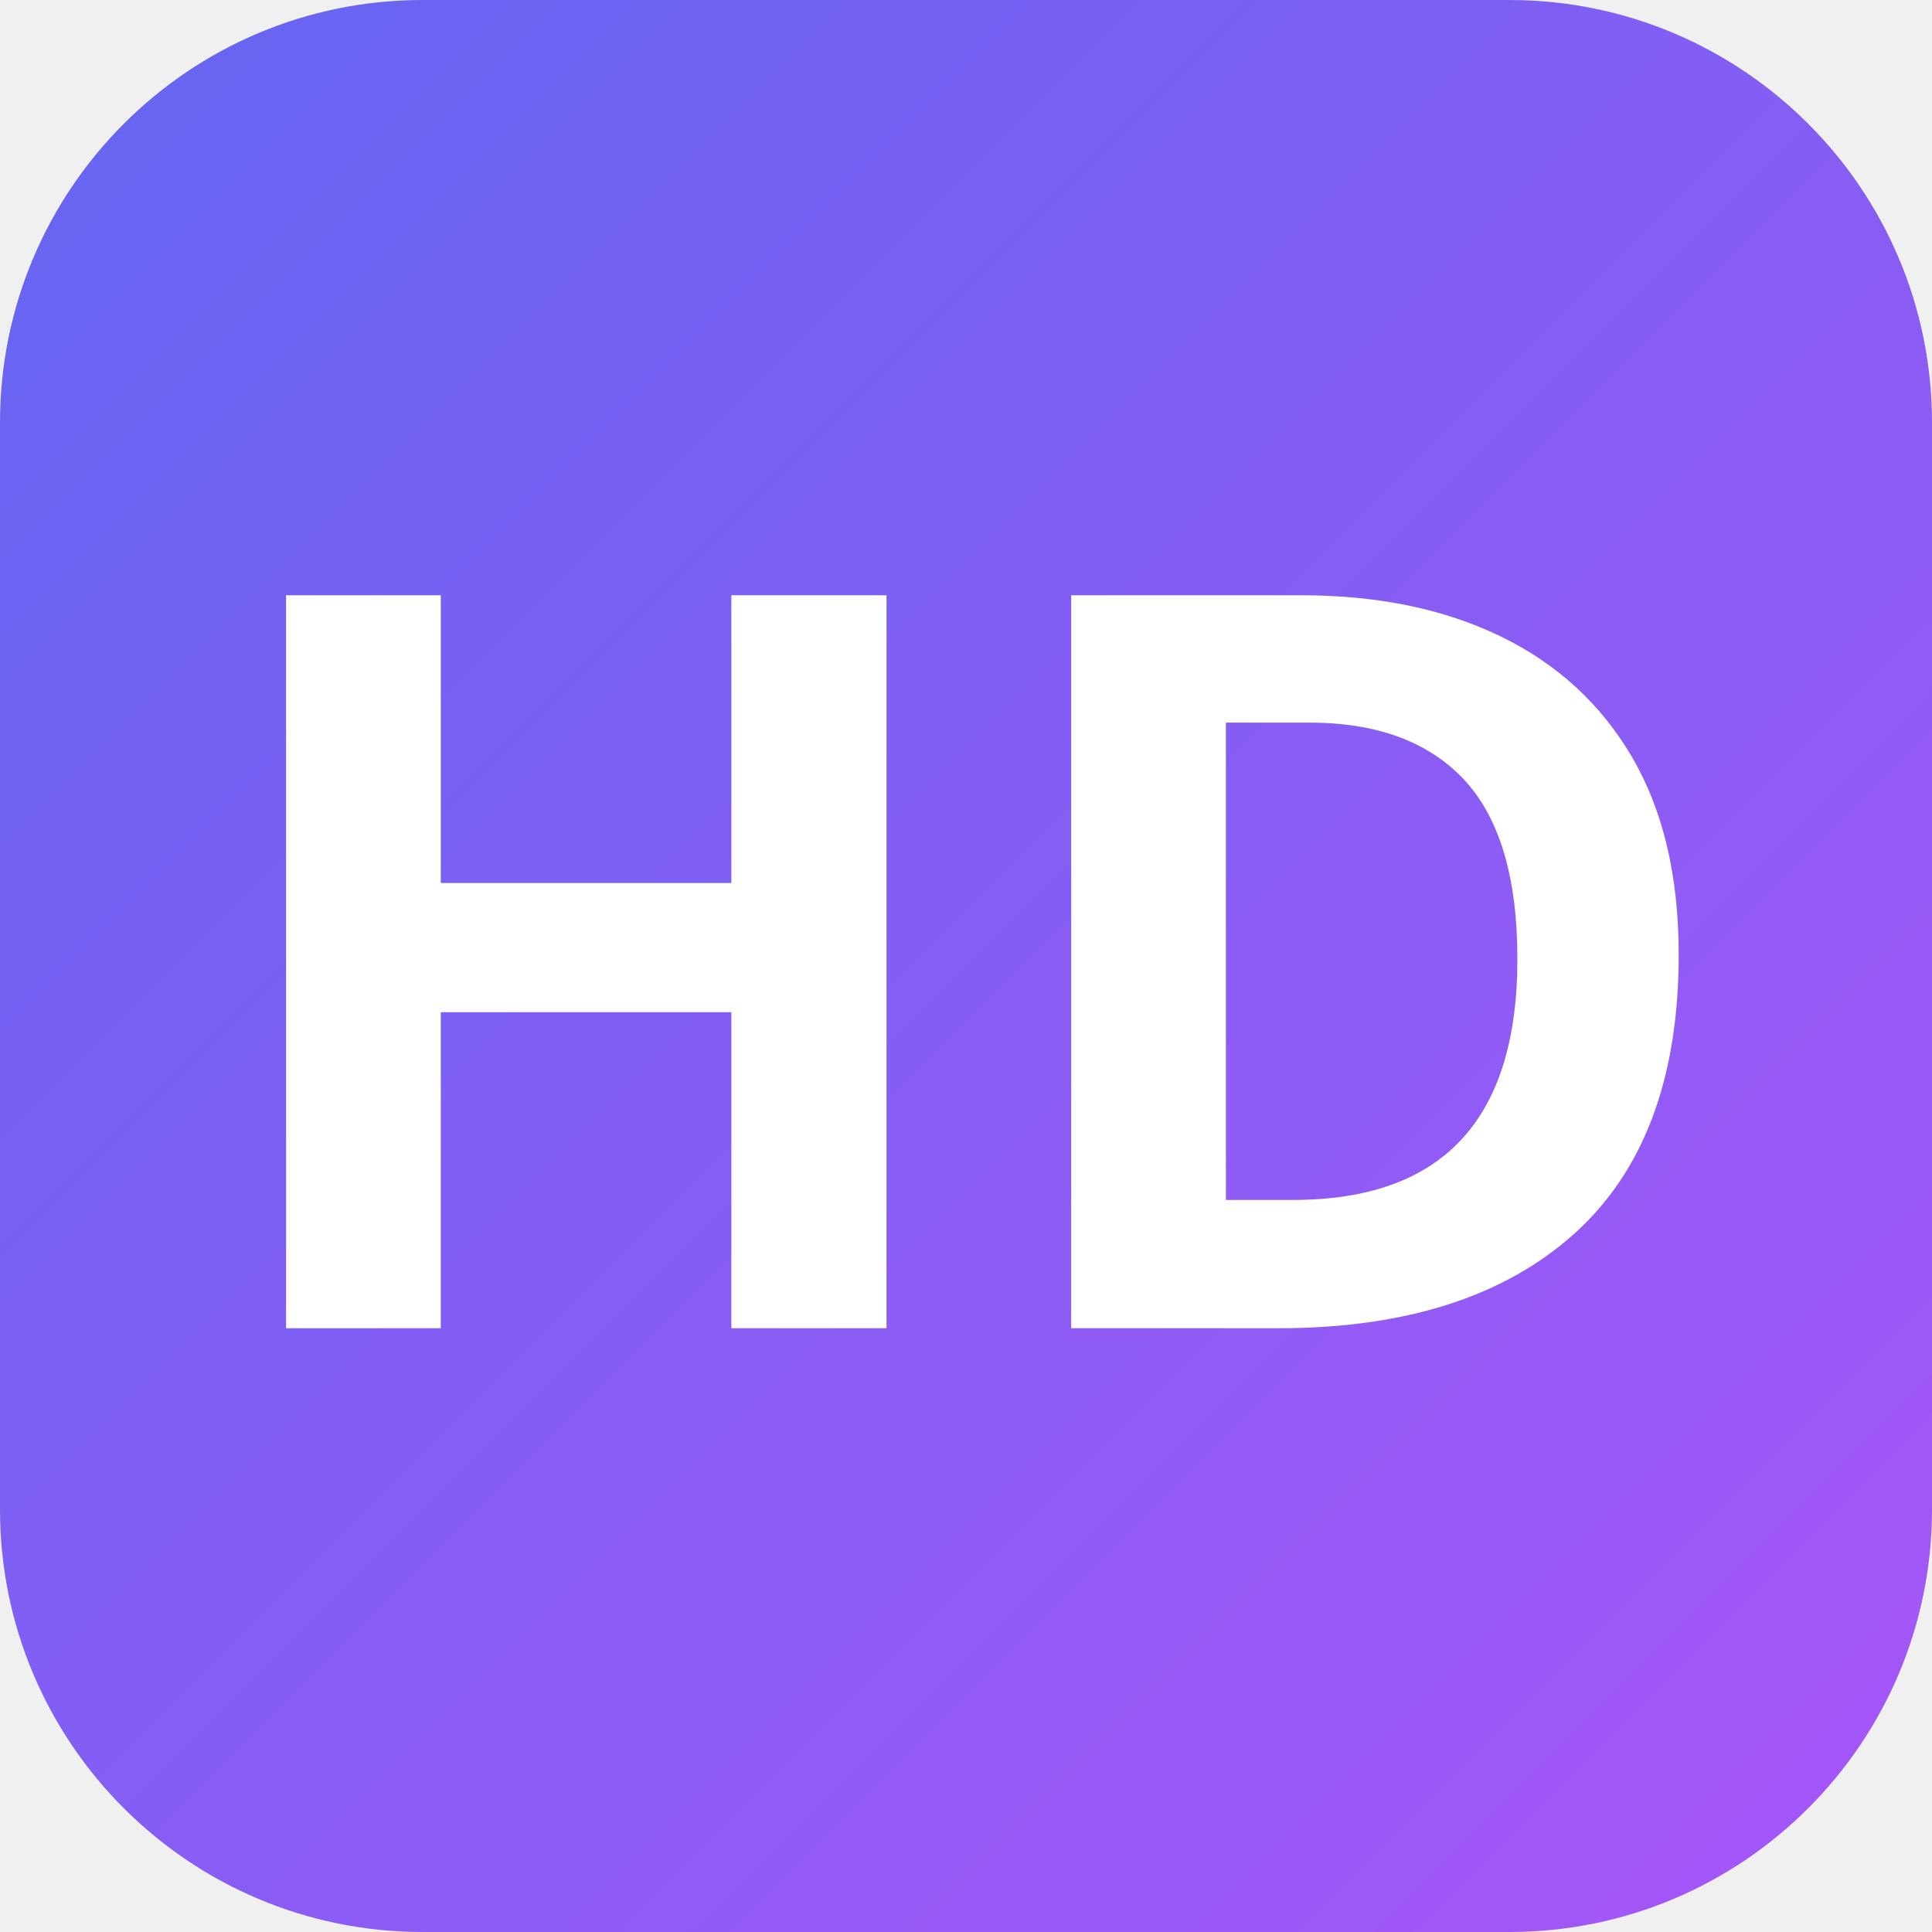
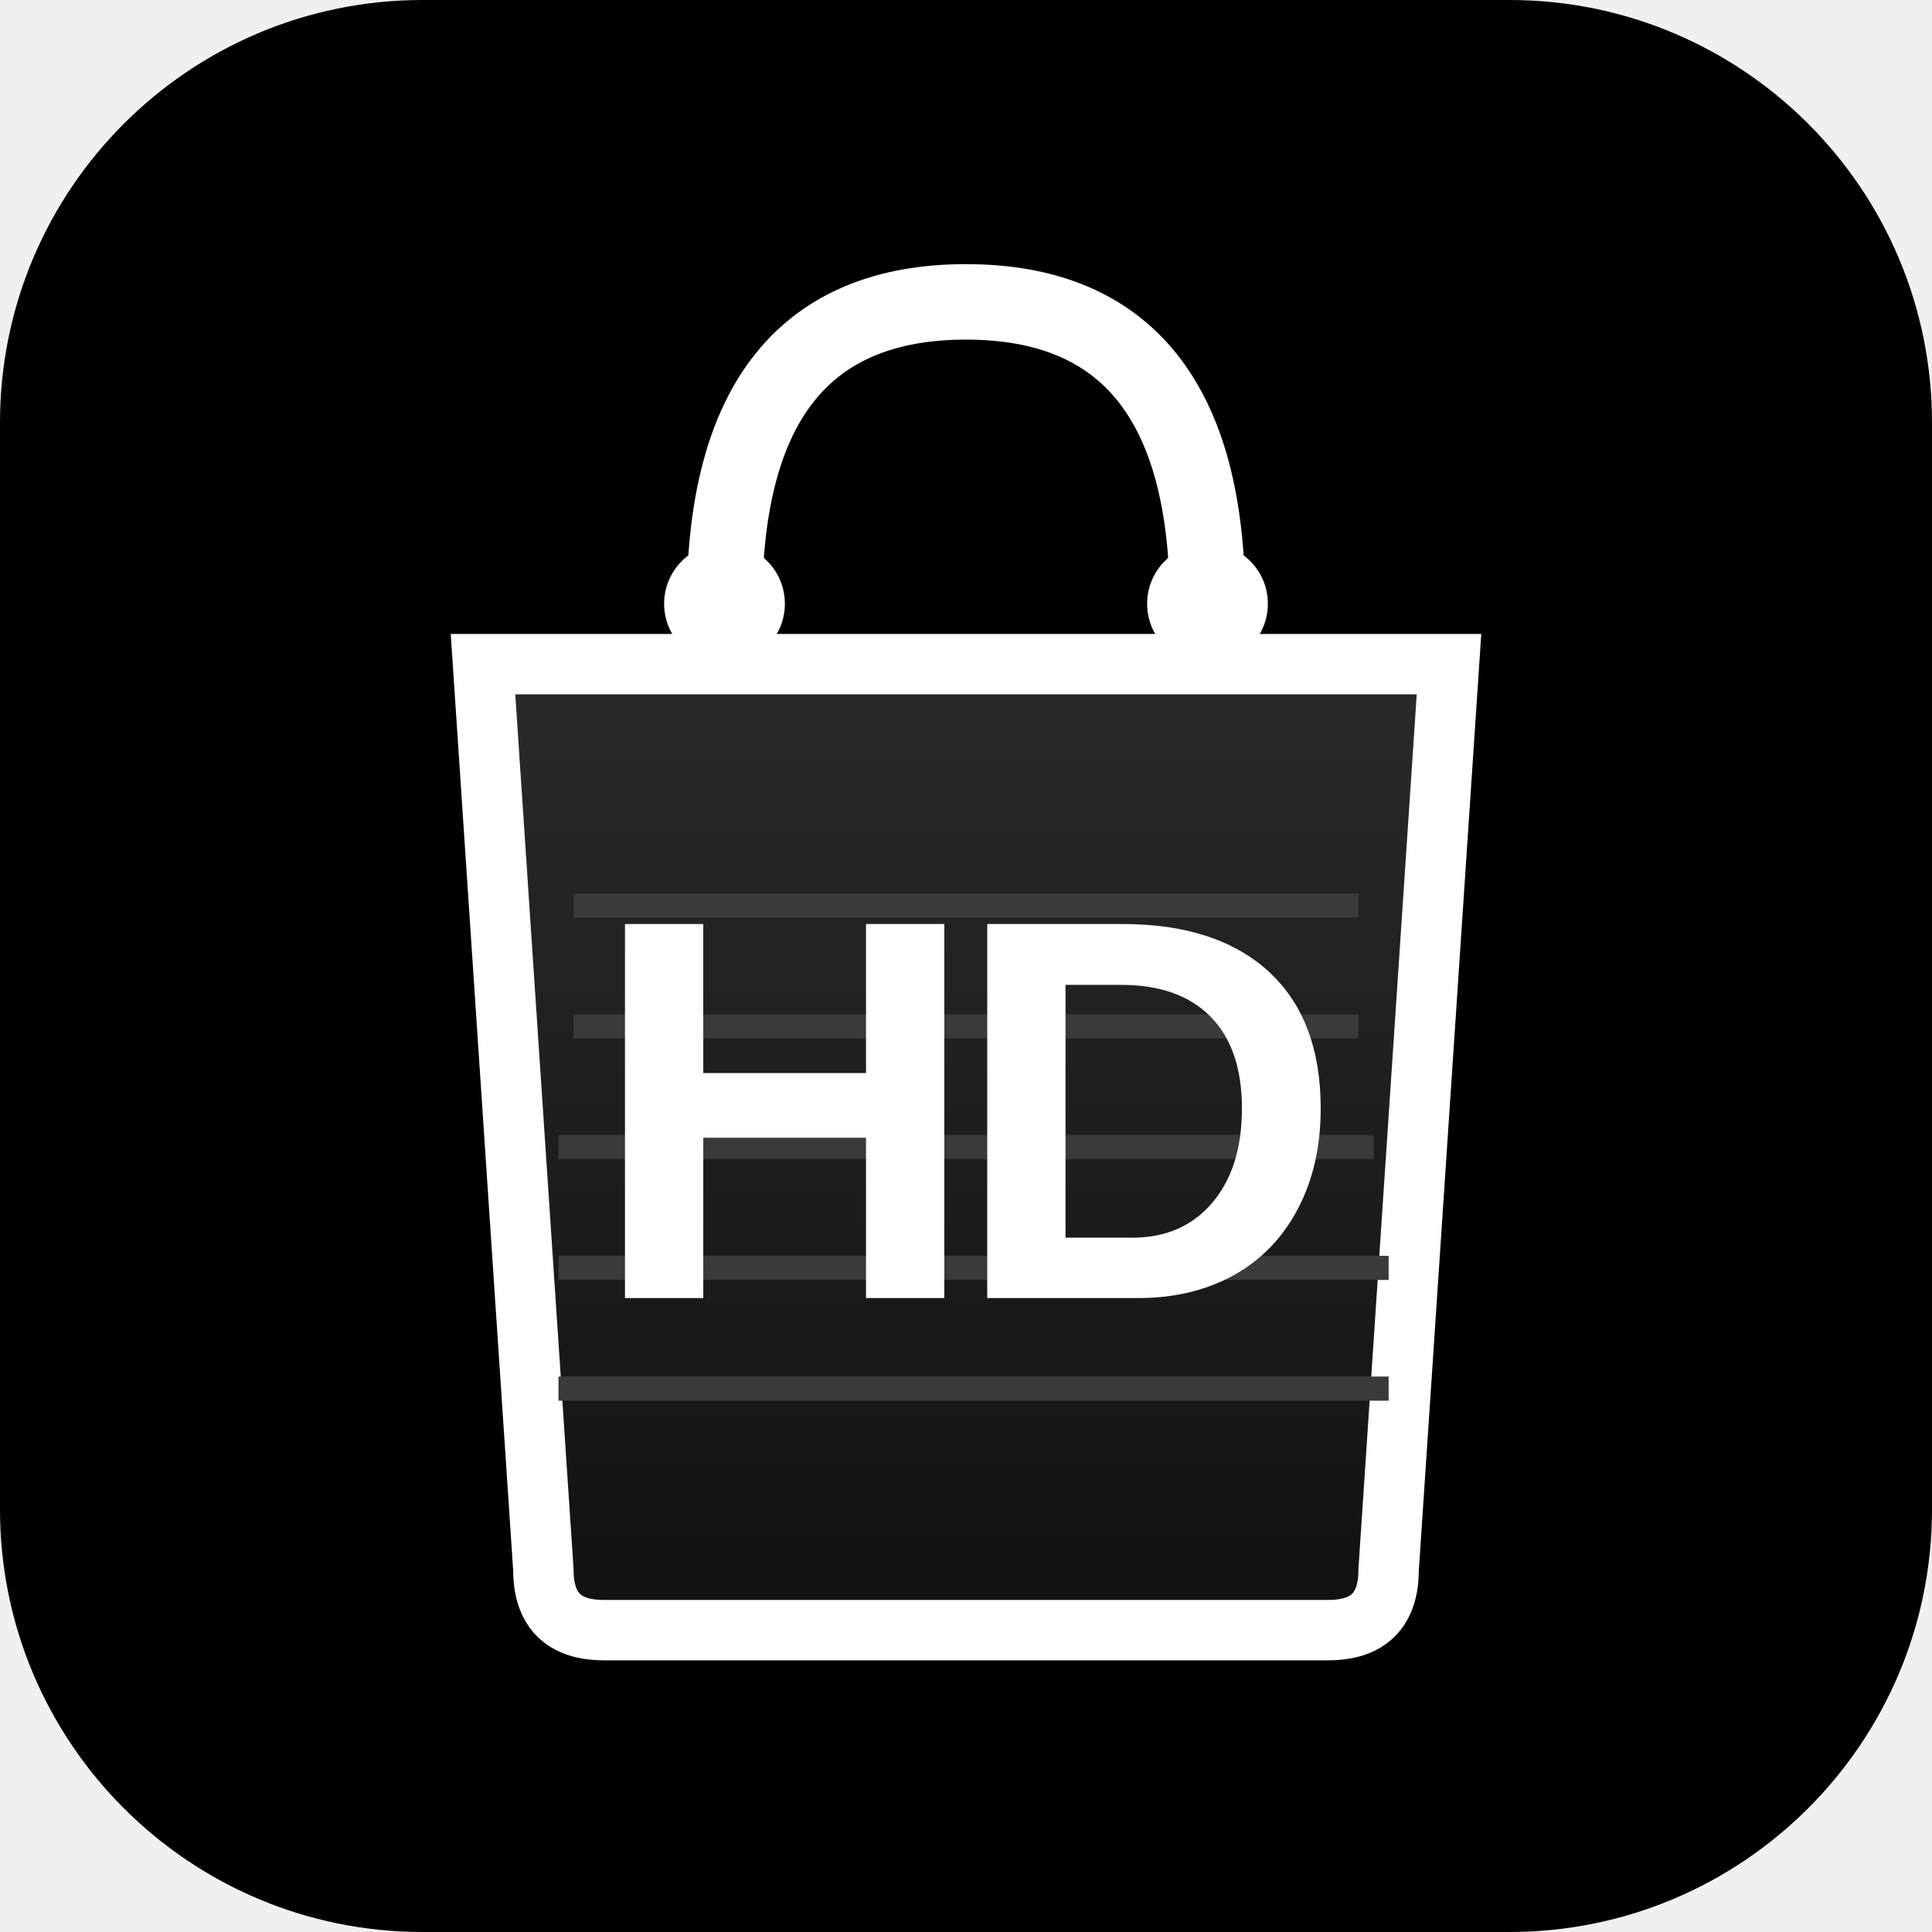
- <svg xmlns="http://www.w3.org/2000/svg" viewBox="0 0 64 64">
+ <svg xmlns="http://www.w3.org/2000/svg" viewBox="0 0 64 64" width="64" height="64">
  <defs>
-     <linearGradient id="grad" x1="0%" y1="0%" x2="100%" y2="100%">
-       <stop offset="0%" stop-color="#6366f1" />
-       <stop offset="100%" stop-color="#a855f7" />
+     <linearGradient id="bagGrad" x1="0" y1="0" x2="0" y2="1">
+       <stop offset="0%" stop-color="#2a2a2a" />
+       <stop offset="100%" stop-color="#111111" />
    </linearGradient>
  </defs>
-   <rect width="64" height="64" rx="14" fill="url(#grad)" />
-   <text x="50%" y="50%" dominant-baseline="middle" text-anchor="middle" font-family="Poppins, 'Segoe UI', sans-serif" font-size="34" font-weight="700" fill="#fff">
-     HD
-   </text>
+   <rect width="64" height="64" rx="14" fill="#000000" />
+   <path d="M24 20 Q24 10 32 10 Q40 10 40 20" fill="none" stroke="#ffffff" stroke-width="2.5" stroke-linecap="round" />
+   <circle cx="24" cy="20" r="2" fill="#ffffff" />
+   <circle cx="40" cy="20" r="2" fill="#ffffff" />
+   <path d="M16 22 L48 22 L46 52 Q46 54 44 54 L20 54 Q18 54 18 52 Z" fill="url(#bagGrad)" stroke="#ffffff" stroke-width="2" />
+   <line x1="19" y1="30" x2="45" y2="30" stroke="#3a3a3a" stroke-width="0.8" />
+   <line x1="19" y1="34" x2="45" y2="34" stroke="#3a3a3a" stroke-width="0.8" />
+   <line x1="18.5" y1="38" x2="45.5" y2="38" stroke="#3a3a3a" stroke-width="0.8" />
+   <line x1="18.5" y1="42" x2="46" y2="42" stroke="#3a3a3a" stroke-width="0.8" />
+   <line x1="18.5" y1="46" x2="46" y2="46" stroke="#3a3a3a" stroke-width="0.8" />
+   <text x="32" y="43" text-anchor="middle" font-family="Arial Black, Arial, sans-serif" font-weight="900" font-size="18" fill="#ffffff" letter-spacing="-1">HD</text>
</svg>
